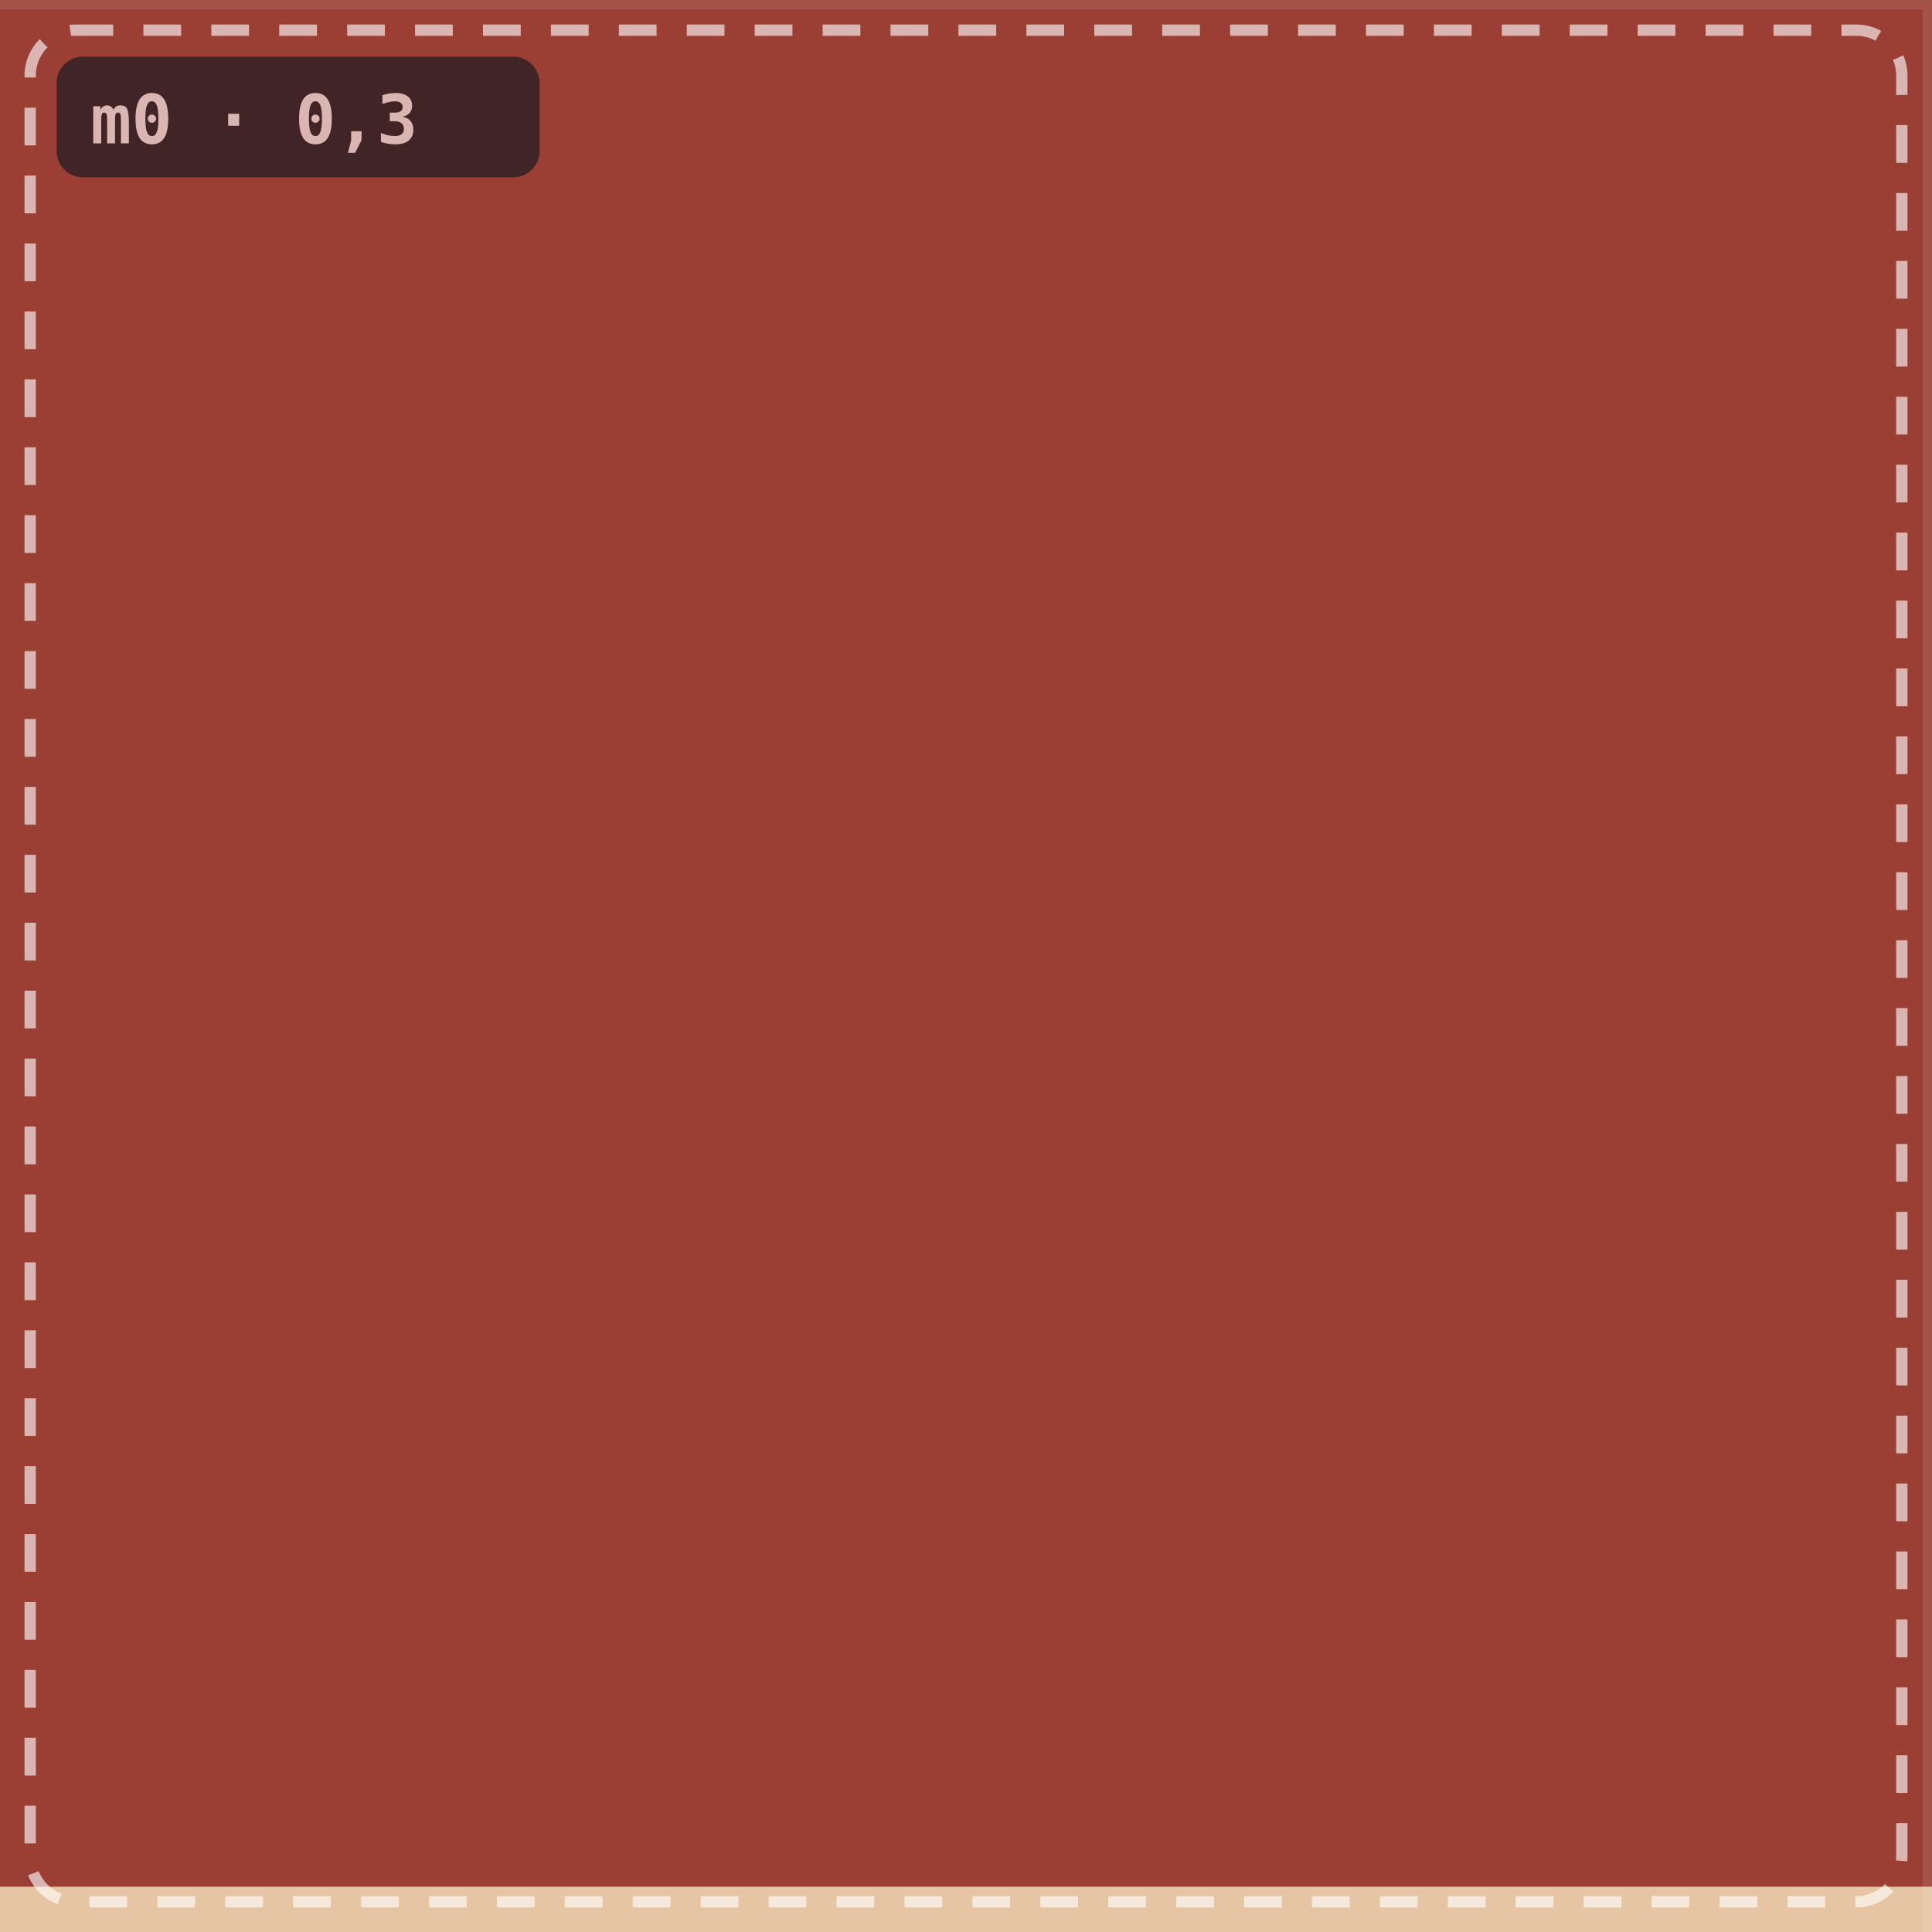
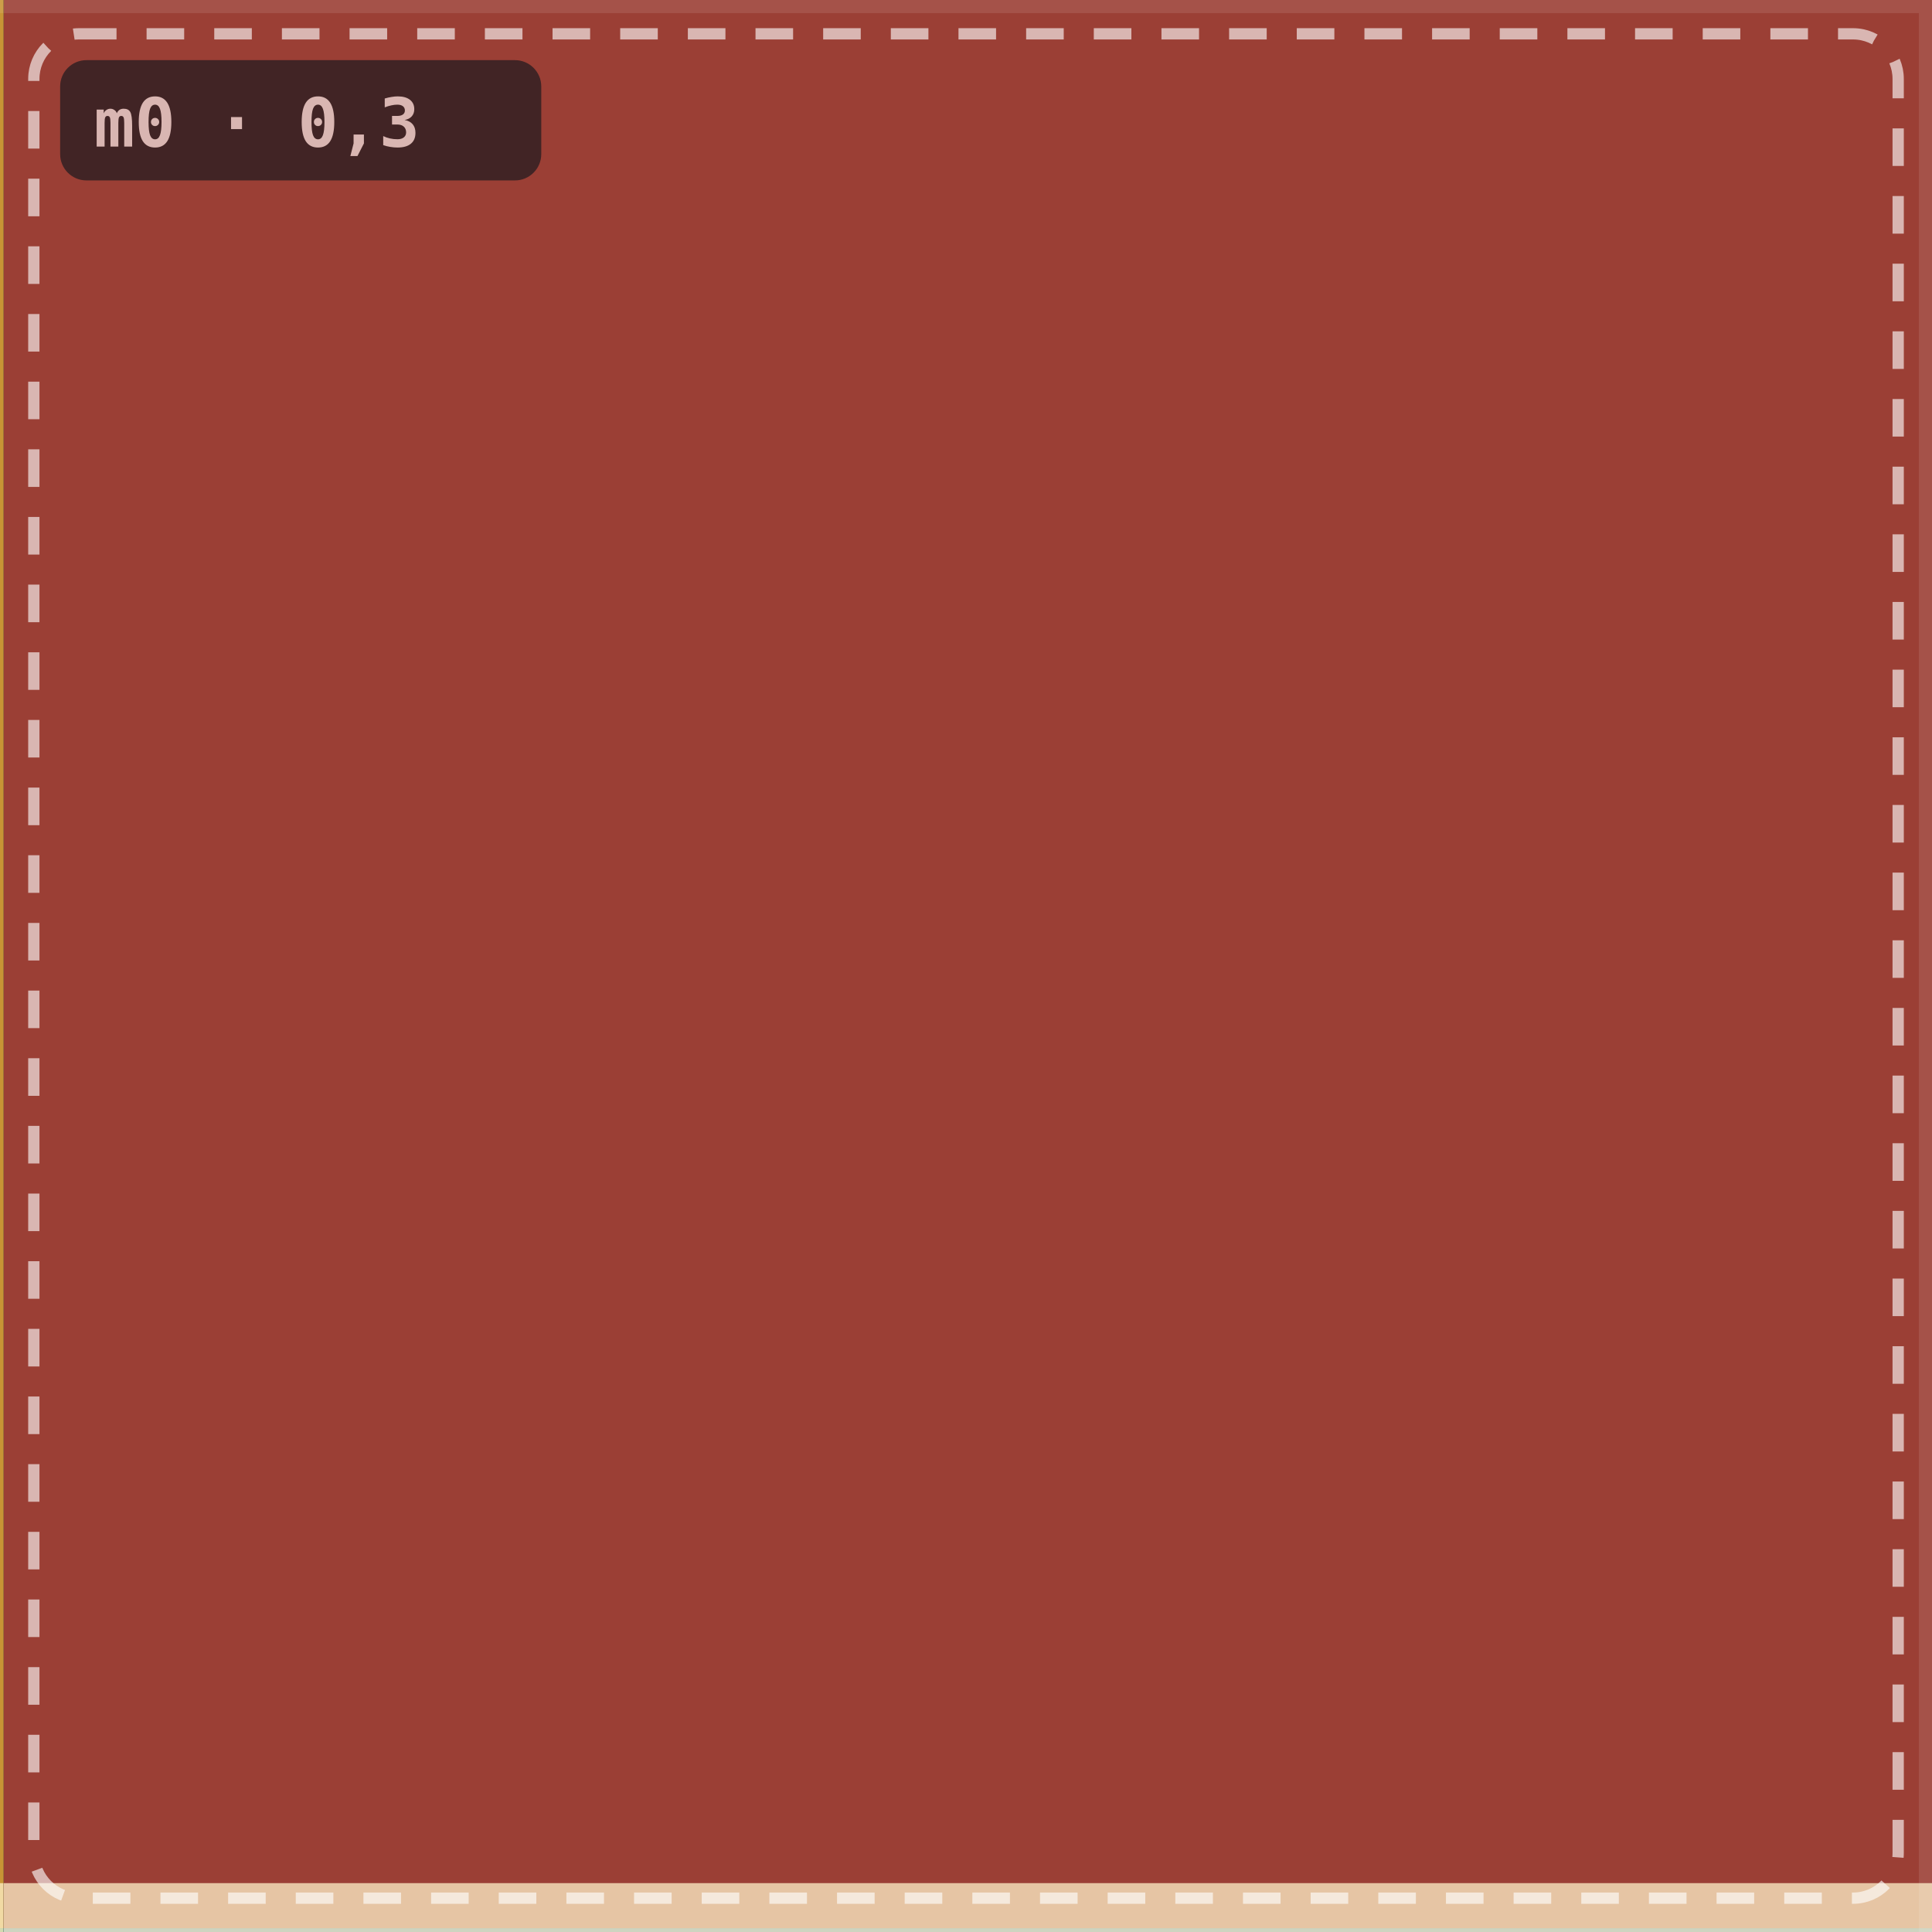
- <svg xmlns="http://www.w3.org/2000/svg" width="512" height="512" viewBox="0 1536 512 512">
-   <g id="canonical-map">
-     <rect width="4096" height="4096" fill="#13232e" />
-     <path d="M0 0H2048V2048H0z" fill="#9b3f35" />
-     <path d="M2048 0H4096V2048H2048z" fill="#c89435" />
-     <path d="M0 2048H2048V4096H0z" fill="#397ba3" />
-     <path d="M2048 2048H4096V4096H2048z" fill="#4a9568" />
-     <path d="M0 520C680 330 1110 760 1690 600S2780 120 4096 590V0H0z" fill="#182f3a" opacity=".48" />
-     <path d="M0 3520C720 3310 1250 3790 1980 3510S3280 3100 4096 3450V4096H0z" fill="#102731" opacity=".42" />
-     <path d="M-120 1470C640 1220 1220 1800 2020 1530S3300 930 4230 1330" fill="none" stroke="#d8c291" stroke-width="78" />
-     <path d="M-120 1470C640 1220 1220 1800 2020 1530S3300 930 4230 1330" fill="none" stroke="#675b43" stroke-width="18" />
-     <path d="M2660 -120C2500 680 2870 1120 2580 1900S2050 3140 2460 4220" fill="none" stroke="#90dded" stroke-width="118" opacity=".9" />
-     <path d="M2660 -120C2500 680 2870 1120 2580 1900S2050 3140 2460 4220" fill="none" stroke="#d7f7ff" stroke-width="18" opacity=".7" />
-     <path d="M0 2048H4096M2048 0V4096" stroke="#fff1c9" stroke-width="24" opacity=".75" />
-     <path d="M512 0V4096M1024 0V4096M1536 0V4096M2560 0V4096M3072 0V4096M3584 0V4096M0 512H4096M0 1024H4096M0 1536H4096M0 2560H4096M0 3072H4096M0 3584H4096" stroke="#fff" stroke-width="5" opacity=".1" />
-     <circle cx="850" cy="720" r="180" fill="#ffe65b" stroke="#fff7bd" stroke-width="38" />
-     <circle cx="850" cy="720" r="65" fill="#9b3f35" />
-     <path d="M3210 490l230 430h-460z" fill="#65f1ff" stroke="#d7fbff" stroke-width="38" />
-     <rect x="590" y="2860" width="520" height="390" rx="48" fill="#ff6b8b" stroke="#ffd5df" stroke-width="38" />
-     <path d="M690 2860v-210h320v210" fill="none" stroke="#ffd5df" stroke-width="58" />
-     <path d="M3235 2720l90 240 255 12-200 160 68 248-213-140-213 140 68-248-200-160 255-12z" fill="#b9ff75" stroke="#ecffc9" stroke-width="34" />
-     <circle cx="2048" cy="2048" r="250" fill="#172832" stroke="#fff1c9" stroke-width="34" />
-     <path d="M2048 1840l74 150 165 24-120 117 28 165-147-77-147 77 28-165-120-117 165-24z" fill="#fff1c9" />
-     <text x="1024" y="260" text-anchor="middle" fill="#fff7df" font-family="system-ui,sans-serif" font-size="150" font-weight="900">NORTHWEST</text>
-     <text x="3072" y="260" text-anchor="middle" fill="#fff7df" font-family="system-ui,sans-serif" font-size="150" font-weight="900">NORTHEAST</text>
-     <text x="1024" y="3980" text-anchor="middle" fill="#fff7df" font-family="system-ui,sans-serif" font-size="150" font-weight="900">SOUTHWEST</text>
-     <text x="3072" y="3980" text-anchor="middle" fill="#fff7df" font-family="system-ui,sans-serif" font-size="150" font-weight="900">SOUTHEAST</text>
-     <text x="2048" y="1770" text-anchor="middle" fill="#fff1c9" font-family="system-ui,sans-serif" font-size="92" font-weight="900">CROWN HARBOR</text>
-     <text x="2048" y="2300" text-anchor="middle" fill="#fff1c9" font-family="ui-monospace,monospace" font-size="58">4096 m chart grid</text>
-     <path d="M2048 70l-70 145h140z" fill="#fff1c9" />
-     <text x="2048" y="330" text-anchor="middle" fill="#fff1c9" font-family="system-ui,sans-serif" font-size="76" font-weight="900">NORTH</text>
+ <svg xmlns="http://www.w3.org/2000/svg" width="514" height="514" viewBox="-1 1535 514 514">
+   <defs>
+     <clipPath id="canonical-map-clip">
+       <rect width="4096" height="4096" />
+     </clipPath>
+     <g id="canonical-map" clip-path="url(#canonical-map-clip)">
+       <rect width="4096" height="4096" fill="#13232e" />
+       <path d="M0 0H2048V2048H0z" fill="#9b3f35" />
+       <path d="M2048 0H4096V2048H2048z" fill="#c89435" />
+       <path d="M0 2048H2048V4096H0z" fill="#397ba3" />
+       <path d="M2048 2048H4096V4096H2048z" fill="#4a9568" />
+       <path d="M0 520C680 330 1110 760 1690 600S2780 120 4096 590V0H0z" fill="#182f3a" opacity=".48" />
+       <path d="M0 3520C720 3310 1250 3790 1980 3510S3280 3100 4096 3450V4096H0z" fill="#102731" opacity=".42" />
+       <path d="M-120 1470C640 1220 1220 1800 2020 1530S3300 930 4230 1330" fill="none" stroke="#d8c291" stroke-width="78" />
+       <path d="M-120 1470C640 1220 1220 1800 2020 1530S3300 930 4230 1330" fill="none" stroke="#675b43" stroke-width="18" />
+       <path d="M2660 -120C2500 680 2870 1120 2580 1900S2050 3140 2460 4220" fill="none" stroke="#90dded" stroke-width="118" opacity=".9" />
+       <path d="M2660 -120C2500 680 2870 1120 2580 1900S2050 3140 2460 4220" fill="none" stroke="#d7f7ff" stroke-width="18" opacity=".7" />
+       <path d="M0 2048H4096M2048 0V4096" stroke="#fff1c9" stroke-width="24" opacity=".75" />
+       <path d="M512 0V4096M1024 0V4096M1536 0V4096M2560 0V4096M3072 0V4096M3584 0V4096M0 512H4096M0 1024H4096M0 1536H4096M0 2560H4096M0 3072H4096M0 3584H4096" stroke="#fff" stroke-width="5" opacity=".1" />
+       <circle cx="850" cy="720" r="180" fill="#ffe65b" stroke="#fff7bd" stroke-width="38" />
+       <circle cx="850" cy="720" r="65" fill="#9b3f35" />
+       <path d="M3210 490l230 430h-460z" fill="#65f1ff" stroke="#d7fbff" stroke-width="38" />
+       <rect x="590" y="2860" width="520" height="390" rx="48" fill="#ff6b8b" stroke="#ffd5df" stroke-width="38" />
+       <path d="M690 2860v-210h320v210" fill="none" stroke="#ffd5df" stroke-width="58" />
+       <path d="M3235 2720l90 240 255 12-200 160 68 248-213-140-213 140 68-248-200-160 255-12z" fill="#b9ff75" stroke="#ecffc9" stroke-width="34" />
+       <circle cx="2048" cy="2048" r="250" fill="#172832" stroke="#fff1c9" stroke-width="34" />
+       <path d="M2048 1840l74 150 165 24-120 117 28 165-147-77-147 77 28-165-120-117 165-24z" fill="#fff1c9" />
+       <text x="1024" y="260" text-anchor="middle" fill="#fff7df" font-family="system-ui,sans-serif" font-size="150" font-weight="900">NORTHWEST</text>
+       <text x="3072" y="260" text-anchor="middle" fill="#fff7df" font-family="system-ui,sans-serif" font-size="150" font-weight="900">NORTHEAST</text>
+       <text x="1024" y="3980" text-anchor="middle" fill="#fff7df" font-family="system-ui,sans-serif" font-size="150" font-weight="900">SOUTHWEST</text>
+       <text x="3072" y="3980" text-anchor="middle" fill="#fff7df" font-family="system-ui,sans-serif" font-size="150" font-weight="900">SOUTHEAST</text>
+       <text x="2048" y="1770" text-anchor="middle" fill="#fff1c9" font-family="system-ui,sans-serif" font-size="92" font-weight="900">CROWN HARBOR</text>
+       <text x="2048" y="2300" text-anchor="middle" fill="#fff1c9" font-family="ui-monospace,monospace" font-size="58">4096 m chart grid</text>
+       <path d="M2048 70l-70 145h140z" fill="#fff1c9" />
+       <text x="2048" y="330" text-anchor="middle" fill="#fff1c9" font-family="system-ui,sans-serif" font-size="76" font-weight="900">NORTH</text>
+     </g>
+   </defs>
+   <g id="canonical-map-periodic-copies">
+     <use href="#canonical-map" transform="translate(-4096 -4096)" />
+     <use href="#canonical-map" transform="translate(0 -4096)" />
+     <use href="#canonical-map" transform="translate(4096 -4096)" />
+     <use href="#canonical-map" transform="translate(-4096 0)" />
+     <use href="#canonical-map" transform="translate(0 0)" />
+     <use href="#canonical-map" transform="translate(4096 0)" />
+     <use href="#canonical-map" transform="translate(-4096 4096)" />
+     <use href="#canonical-map" transform="translate(0 4096)" />
+     <use href="#canonical-map" transform="translate(4096 4096)" />
  </g>
  <g id="vt-debug-overlay" data-vt-page="0/0/3" opacity=".62">
    <rect x="8" y="1544" width="496" height="496" rx="12" fill="none" stroke="#fff" stroke-width="3" stroke-dasharray="10 8" />
    <rect x="15" y="1551" width="128" height="32" rx="7" fill="#09141b" />
    <text x="24" y="1574" fill="#fff" font-family="ui-monospace,monospace" font-size="18" font-weight="800">m0 · 0,3</text>
  </g>
</svg>
